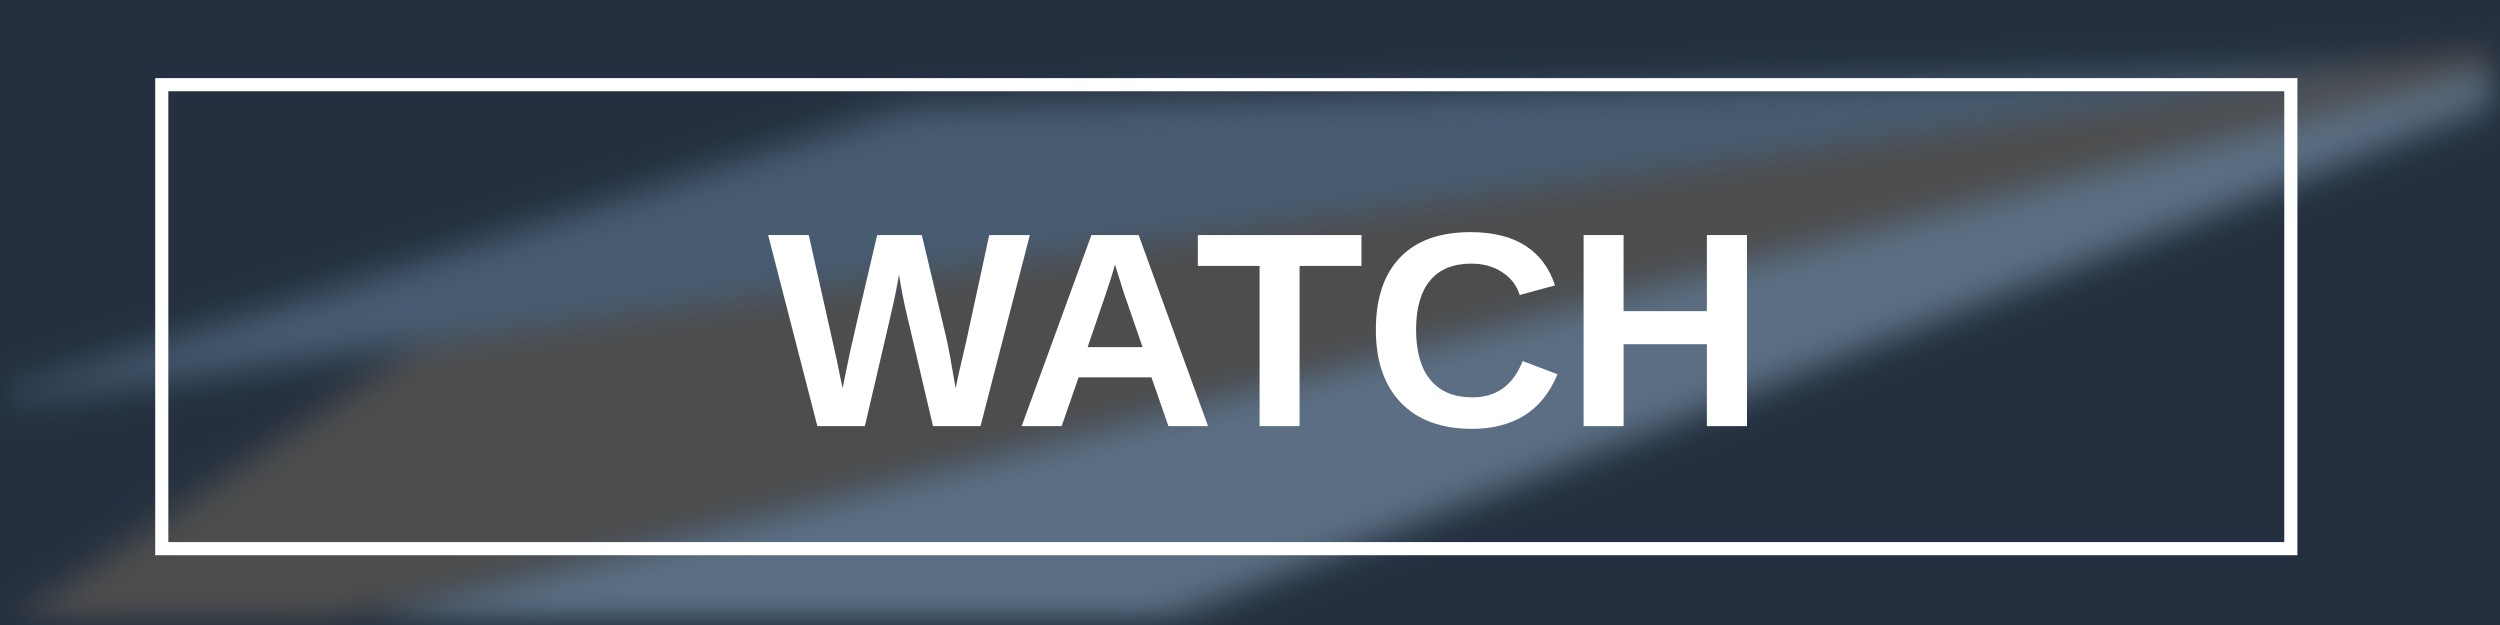
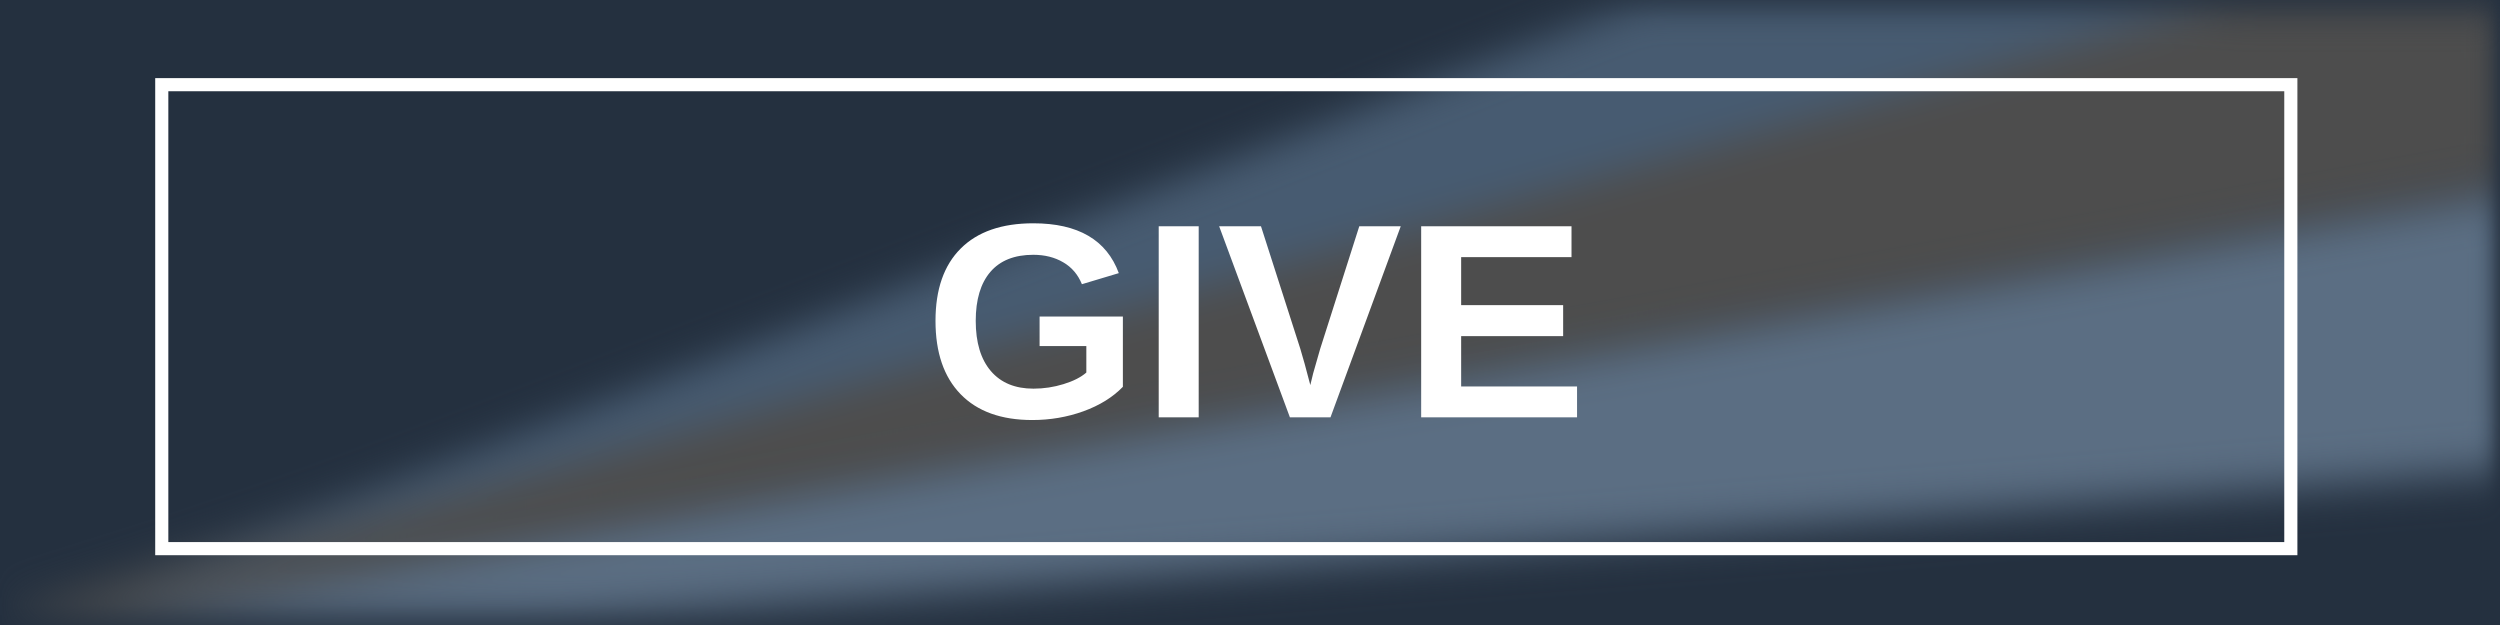
<svg xmlns="http://www.w3.org/2000/svg" width="1200" height="300" viewBox="0 0 317.5 79.375" version="1.1" id="svg1">
  <defs id="defs1">
    <filter style="color-interpolation-filters:sRGB;" id="filter15" x="-0.015" y="-0.063" width="1.031" height="1.126">
      <feGaussianBlur stdDeviation="1 1" result="fbSourceGraphic" id="feGaussianBlur15" />
      <feColorMatrix result="fbSourceGraphicAlpha" in="fbSourceGraphic" values="0 0 0 -1 0 0 0 0 -1 0 0 0 0 -1 0 0 0 0 1 0" id="feColorMatrix17" />
      <feGaussianBlur id="feGaussianBlur18" stdDeviation="1 1" result="blur" in="fbSourceGraphic" />
    </filter>
    <filter style="color-interpolation-filters:sRGB;" id="filter16" x="-0.012" y="-0.06" width="1.023" height="1.12">
      <feGaussianBlur stdDeviation="1 1" result="fbSourceGraphic" id="feGaussianBlur16" />
      <feColorMatrix result="fbSourceGraphicAlpha" in="fbSourceGraphic" values="0 0 0 -1 0 0 0 0 -1 0 0 0 0 -1 0 0 0 0 1 0" id="feColorMatrix18" />
      <feGaussianBlur id="feGaussianBlur19" stdDeviation="1 1" result="blur" in="fbSourceGraphic" />
    </filter>
    <filter style="color-interpolation-filters:sRGB;" id="filter17" x="-0.014" y="-0.05" width="1.028" height="1.099">
      <feGaussianBlur stdDeviation="1 1" result="fbSourceGraphic" id="feGaussianBlur17" />
      <feColorMatrix result="fbSourceGraphicAlpha" in="fbSourceGraphic" values="0 0 0 -1 0 0 0 0 -1 0 0 0 0 -1 0 0 0 0 1 0" id="feColorMatrix19" />
      <feGaussianBlur id="feGaussianBlur20" stdDeviation="1 1" result="blur" in="fbSourceGraphic" />
    </filter>
    <filter style="color-interpolation-filters:sRGB;" id="filter21" x="-0.071" y="-0.4" width="1.129" height="1.469">
      <feGaussianBlur stdDeviation="2 2" result="blur" id="feGaussianBlur21" />
    </filter>
  </defs>
  <g id="layer1" style="display:inline">
    <g id="layer2" style="display:inline">
      <rect style="opacity:1;fill:#24303f;fill-opacity:1;stroke:#006680;stroke-width:0.306" id="rect3" width="351.899" height="117.169" x="-17.706" y="-12.679" />
    </g>
-     <g id="g20" style="filter:url(#filter21)">
+     <g id="g20" style="filter:url(#filter21)" transform="matrix(-1.06859,0.4421006,0.5350455,0.8829609,337.1348,-67.69492)">
      <path style="fill:#5b6e83;fill-opacity:1;stroke-width:0.278;filter:url(#filter17)" d="M 320.641,-0.592 -20.186,95.96 -0.05,28.872 c 0,0 319.349,-29.085 320.691,-29.465 z" id="path2" transform="matrix(0.9729569,-0.1962812,0.1268918,0.5918775,45.90664,60.54712)" />
      <path style="fill:#4d4d4d;fill-opacity:1;stroke-width:0.343;filter:url(#filter16)" d="M -87.58,-7.302 327.584,23.024 194.578,72.96 -79.974,-5.762 Z" id="path1" transform="matrix(-0.8364305,0.2636098,-0.3302625,-0.5924948,258.72,22.89156)" />
      <path style="fill:#475b71;fill-opacity:1;stroke-width:0.225;filter:url(#filter15)" d="M 299.299,76.175 -10.386,-0.3 185.164,13.282 Z" id="path3" transform="matrix(-0.9606336,-0.01954272,-0.1918301,0.6486281,296.1159,8.482711)" />
    </g>
    <rect style="display:inline;fill:none;stroke:#ffffff;stroke-width:1.667;stroke-dasharray:none" id="rect4" width="270.391" height="58.923" x="20.545" y="10.755" />
-     <text xml:space="preserve" style="font-size:35.278px;text-align:start;writing-mode:lr-tb;direction:ltr;text-anchor:start;display:inline;fill:none;stroke:#ffffff;stroke-width:1.323;stroke-dasharray:none" x="97.524" y="54.122" id="text4">
-       <tspan id="tspan4" style="font-style:normal;font-variant:normal;font-weight:bold;font-stretch:normal;font-size:35.278px;font-family:Arial;-inkscape-font-specification:'Arial Bold';fill:#ffffff;stroke:none;stroke-width:1.323" x="97.524" y="54.122">WATCH</tspan>
+     <text xml:space="preserve" style="font-size:35.278px;text-align:start;writing-mode:lr-tb;direction:ltr;text-anchor:start;display:inline;fill:none;stroke:#ffffff;stroke-width:1.323;stroke-dasharray:none" x="117.355" y="53" id="text4">
+       <tspan id="tspan4" style="font-style:normal;font-variant:normal;font-weight:bold;font-stretch:normal;font-size:35.278px;font-family:Arial;-inkscape-font-specification:'Arial Bold';fill:#ffffff;stroke:none;stroke-width:1.323" x="117.355" y="53">GIVE</tspan>
    </text>
  </g>
</svg>
